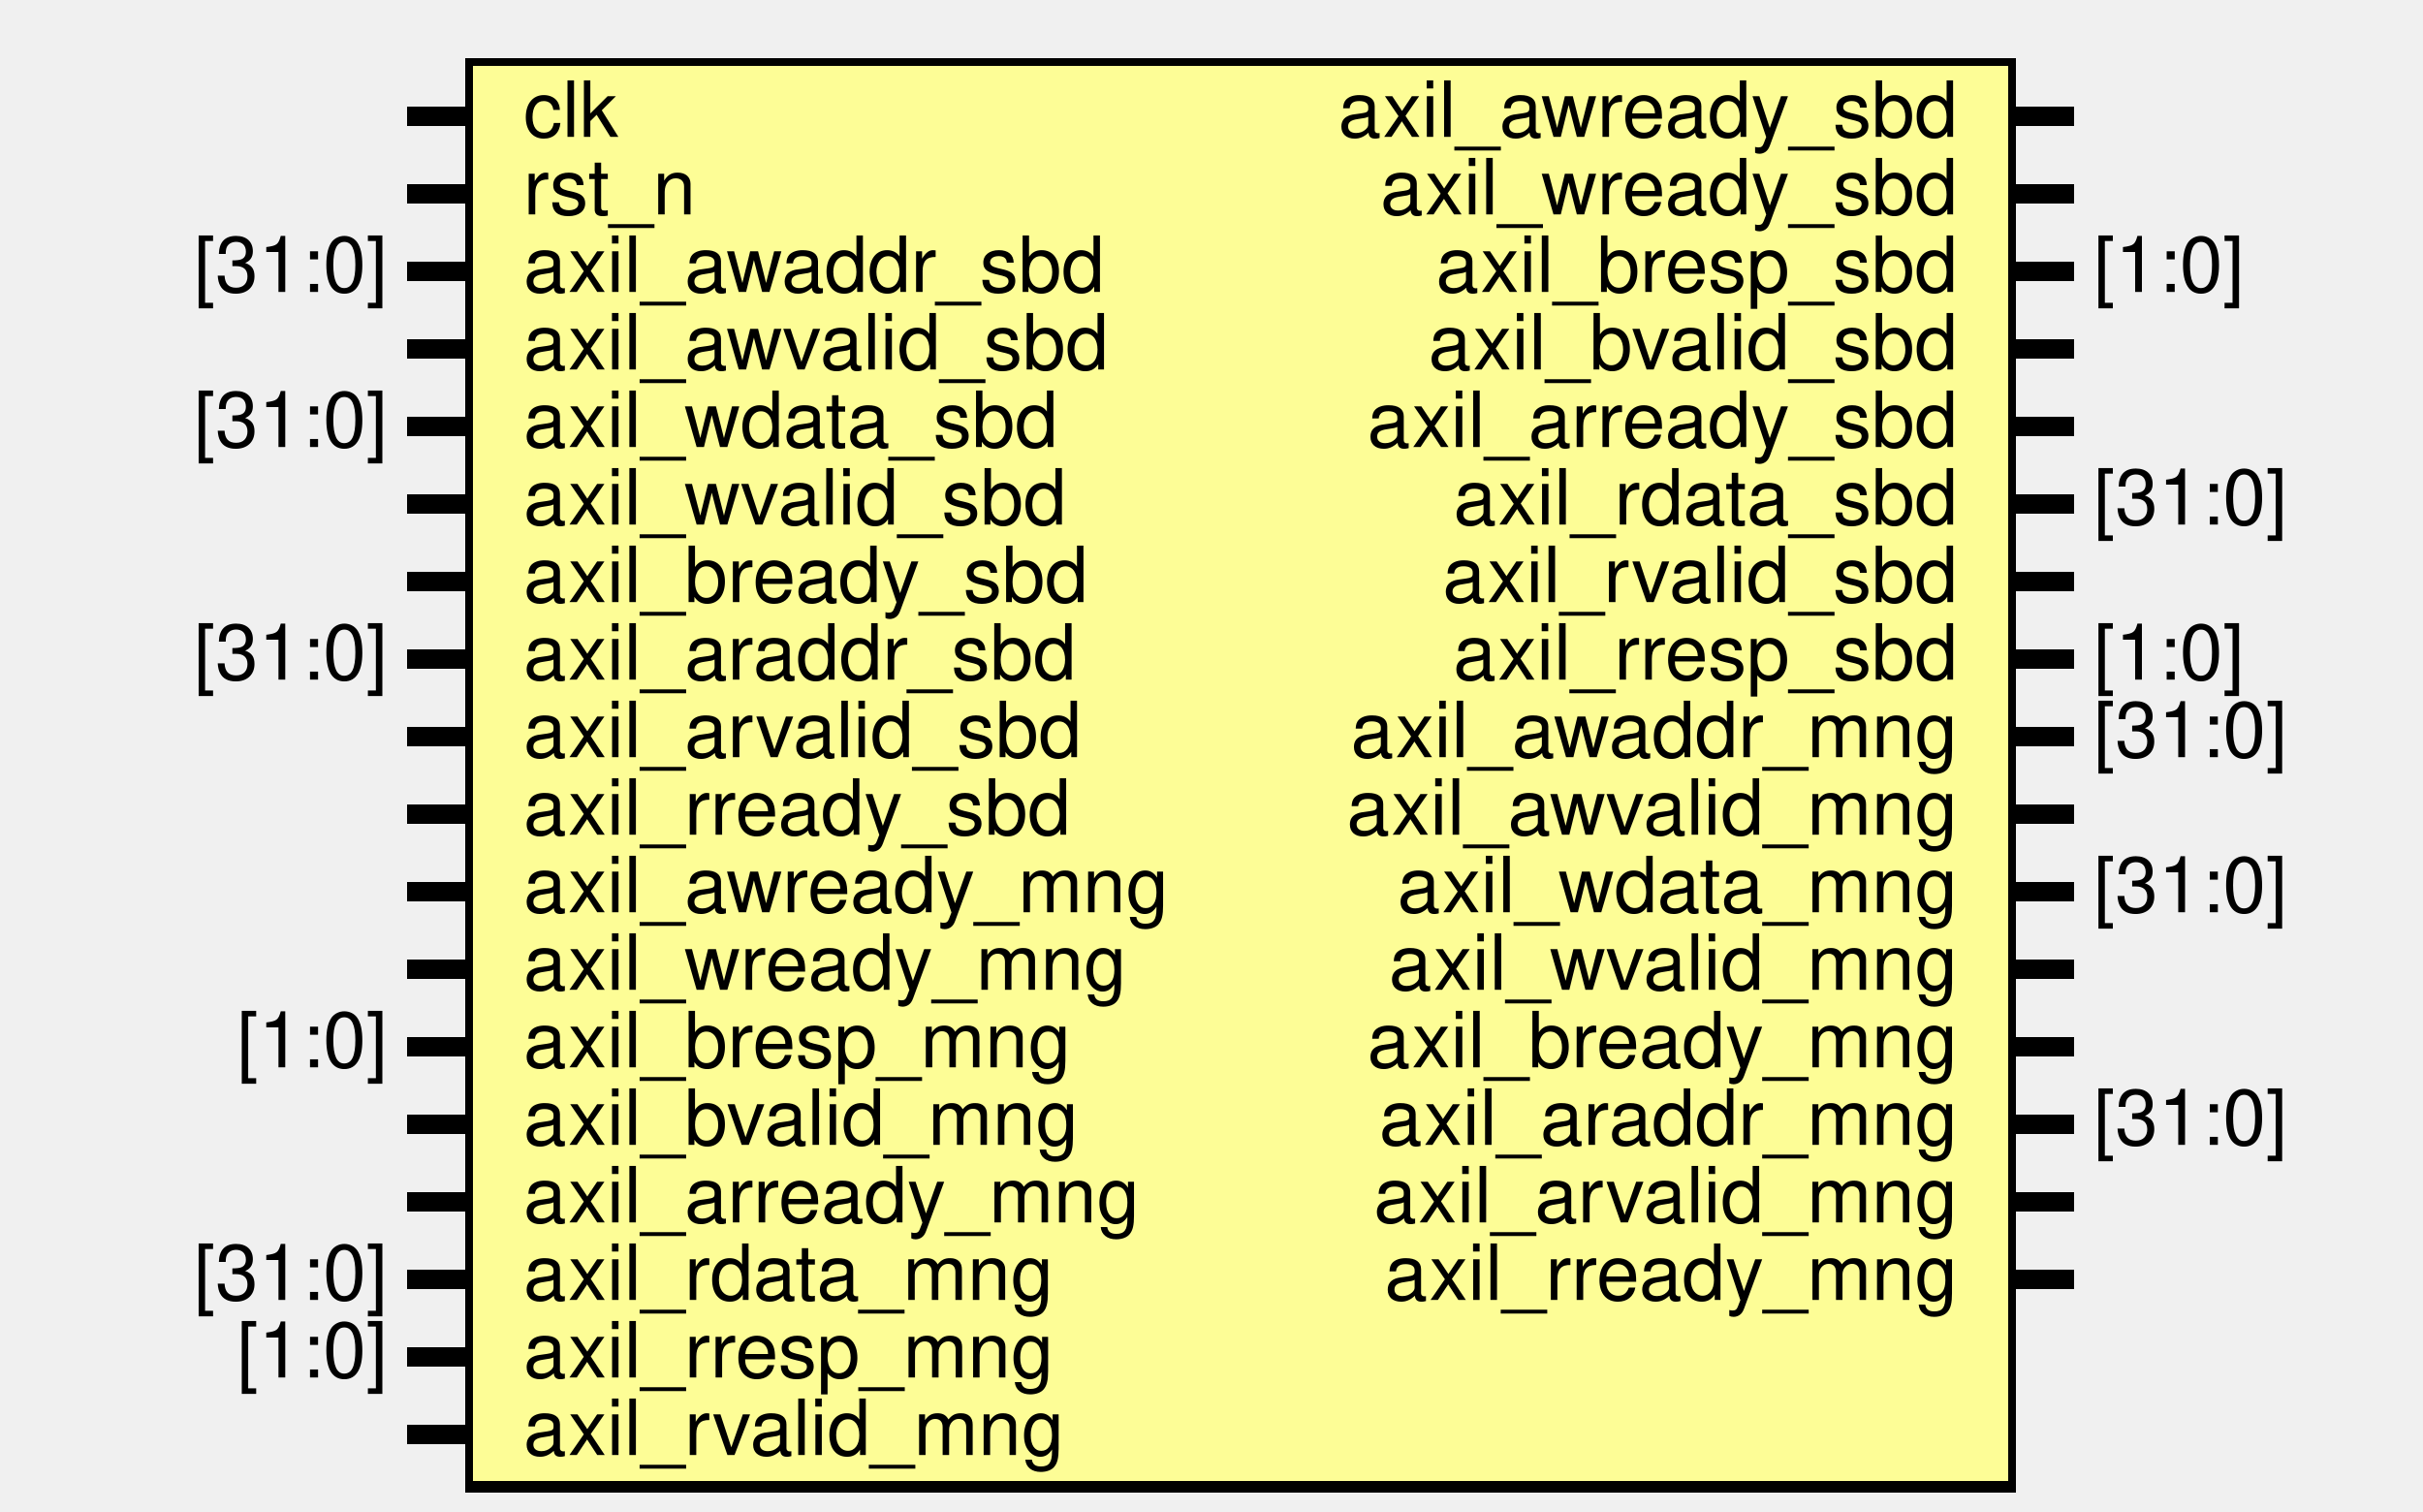
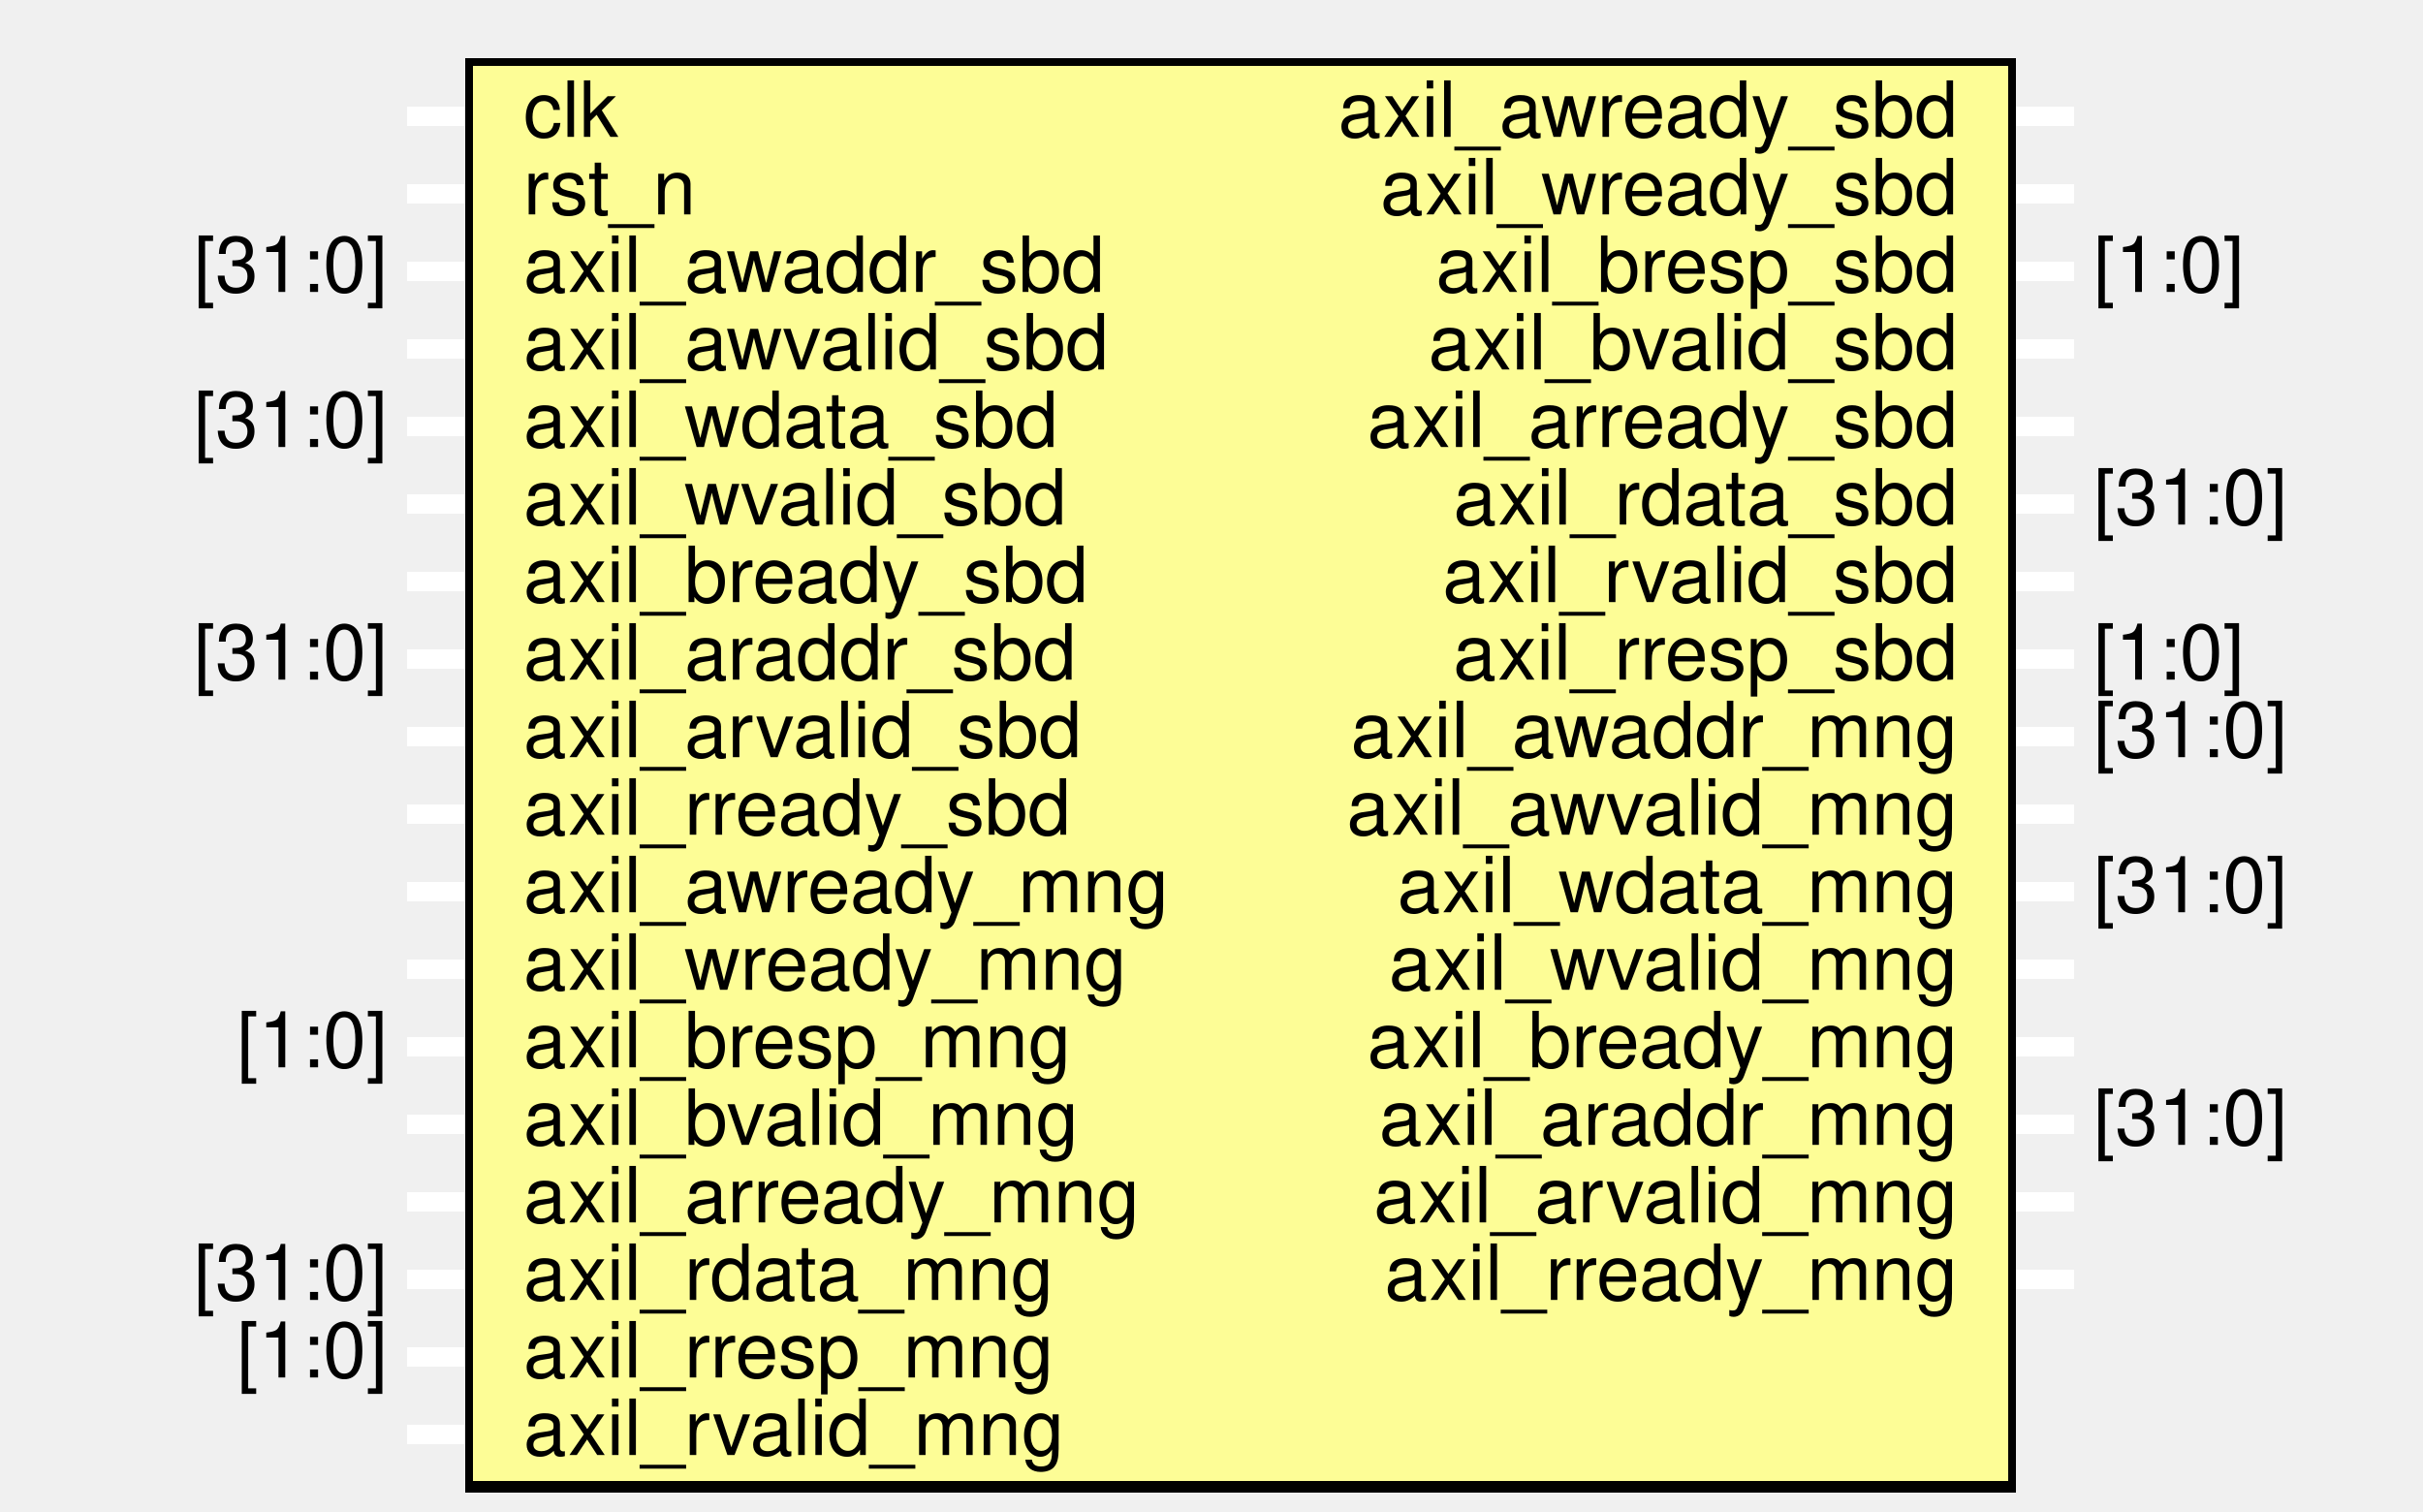
<svg xmlns="http://www.w3.org/2000/svg" xmlns:ns1="http://svgjs.com/svgjs" version="1.1" viewBox="0 0 625 390">
  <svg id="SvgjsSvg1002" width="2" height="0" focusable="false" style="overflow:hidden;top:-100%;left:-100%;position:absolute;opacity:0">
    <polyline id="SvgjsPolyline1003" points="105,0 120,0" />
    <path id="SvgjsPath1004" d="M0 0 " />
  </svg>
  <rect id="SvgjsRect1006" width="400" height="370" fill="black" x="120" y="15" />
  <rect id="SvgjsRect1007" width="396" height="365" fill="#fdfd96" x="122" y="17" />
  <text id="SvgjsText1008" font-family="Helvetica" x="100" y="9.302" font-size="20" text-anchor="end" family="Helvetica" size="20" anchor="end" ns1:data="{&quot;leading&quot;:&quot;1.3&quot;}">
    <tspan id="SvgjsTspan1009" dy="26" x="100" ns1:data="{&quot;newLined&quot;:true}">    </tspan>
  </text>
  <text id="SvgjsText1010" font-family="Helvetica" x="135" y="9.302" font-size="20" text-anchor="start" family="Helvetica" size="20" anchor="start" ns1:data="{&quot;leading&quot;:&quot;1.3&quot;}">
    <tspan id="SvgjsTspan1011" dy="26" x="135" ns1:data="{&quot;newLined&quot;:true}">   clk </tspan>
  </text>
-   <line id="SvgjsLine1012" x1="105" y1="30" x2="120" y2="30" stroke-linecap="rec" stroke="black" stroke-width="5" />
+   <line id="SvgjsLine1012" x1="105" y1="30" x2="120" y2="30" stroke-linecap="rec" stroke="white" stroke-width="5" />
  <text id="SvgjsText1013" font-family="Helvetica" x="100" y="29.302" font-size="20" text-anchor="end" family="Helvetica" size="20" anchor="end" ns1:data="{&quot;leading&quot;:&quot;1.3&quot;}">
    <tspan id="SvgjsTspan1014" dy="26" x="100" ns1:data="{&quot;newLined&quot;:true}">    </tspan>
  </text>
  <text id="SvgjsText1015" font-family="Helvetica" x="135" y="29.302" font-size="20" text-anchor="start" family="Helvetica" size="20" anchor="start" ns1:data="{&quot;leading&quot;:&quot;1.3&quot;}">
    <tspan id="SvgjsTspan1016" dy="26" x="135" ns1:data="{&quot;newLined&quot;:true}">   rst_n </tspan>
  </text>
-   <line id="SvgjsLine1017" x1="105" y1="50" x2="120" y2="50" stroke-linecap="rec" stroke="black" stroke-width="5" />
+   <line id="SvgjsLine1017" x1="105" y1="50" x2="120" y2="50" stroke-linecap="rec" stroke="white" stroke-width="5" />
  <text id="SvgjsText1018" font-family="Helvetica" x="100" y="49.302" font-size="20" text-anchor="end" family="Helvetica" size="20" anchor="end" ns1:data="{&quot;leading&quot;:&quot;1.3&quot;}">
    <tspan id="SvgjsTspan1019" dy="26" x="100" ns1:data="{&quot;newLined&quot;:true}">   [31:0] </tspan>
  </text>
  <text id="SvgjsText1020" font-family="Helvetica" x="135" y="49.302" font-size="20" text-anchor="start" family="Helvetica" size="20" anchor="start" ns1:data="{&quot;leading&quot;:&quot;1.3&quot;}">
    <tspan id="SvgjsTspan1021" dy="26" x="135" ns1:data="{&quot;newLined&quot;:true}">   axil_awaddr_sbd </tspan>
  </text>
-   <line id="SvgjsLine1022" x1="105" y1="70" x2="120" y2="70" stroke-linecap="rec" stroke="black" stroke-width="5" />
+   <line id="SvgjsLine1022" x1="105" y1="70" x2="120" y2="70" stroke-linecap="rec" stroke="white" stroke-width="5" />
  <text id="SvgjsText1023" font-family="Helvetica" x="100" y="69.302" font-size="20" text-anchor="end" family="Helvetica" size="20" anchor="end" ns1:data="{&quot;leading&quot;:&quot;1.3&quot;}">
    <tspan id="SvgjsTspan1024" dy="26" x="100" ns1:data="{&quot;newLined&quot;:true}">    </tspan>
  </text>
  <text id="SvgjsText1025" font-family="Helvetica" x="135" y="69.302" font-size="20" text-anchor="start" family="Helvetica" size="20" anchor="start" ns1:data="{&quot;leading&quot;:&quot;1.3&quot;}">
    <tspan id="SvgjsTspan1026" dy="26" x="135" ns1:data="{&quot;newLined&quot;:true}">   axil_awvalid_sbd </tspan>
  </text>
-   <line id="SvgjsLine1027" x1="105" y1="90" x2="120" y2="90" stroke-linecap="rec" stroke="black" stroke-width="5" />
+   <line id="SvgjsLine1027" x1="105" y1="90" x2="120" y2="90" stroke-linecap="rec" stroke="white" stroke-width="5" />
  <text id="SvgjsText1028" font-family="Helvetica" x="100" y="89.302" font-size="20" text-anchor="end" family="Helvetica" size="20" anchor="end" ns1:data="{&quot;leading&quot;:&quot;1.3&quot;}">
    <tspan id="SvgjsTspan1029" dy="26" x="100" ns1:data="{&quot;newLined&quot;:true}">   [31:0] </tspan>
  </text>
  <text id="SvgjsText1030" font-family="Helvetica" x="135" y="89.302" font-size="20" text-anchor="start" family="Helvetica" size="20" anchor="start" ns1:data="{&quot;leading&quot;:&quot;1.3&quot;}">
    <tspan id="SvgjsTspan1031" dy="26" x="135" ns1:data="{&quot;newLined&quot;:true}">   axil_wdata_sbd </tspan>
  </text>
-   <line id="SvgjsLine1032" x1="105" y1="110" x2="120" y2="110" stroke-linecap="rec" stroke="black" stroke-width="5" />
+   <line id="SvgjsLine1032" x1="105" y1="110" x2="120" y2="110" stroke-linecap="rec" stroke="white" stroke-width="5" />
  <text id="SvgjsText1033" font-family="Helvetica" x="100" y="109.302" font-size="20" text-anchor="end" family="Helvetica" size="20" anchor="end" ns1:data="{&quot;leading&quot;:&quot;1.3&quot;}">
    <tspan id="SvgjsTspan1034" dy="26" x="100" ns1:data="{&quot;newLined&quot;:true}">    </tspan>
  </text>
  <text id="SvgjsText1035" font-family="Helvetica" x="135" y="109.302" font-size="20" text-anchor="start" family="Helvetica" size="20" anchor="start" ns1:data="{&quot;leading&quot;:&quot;1.3&quot;}">
    <tspan id="SvgjsTspan1036" dy="26" x="135" ns1:data="{&quot;newLined&quot;:true}">   axil_wvalid_sbd </tspan>
  </text>
-   <line id="SvgjsLine1037" x1="105" y1="130" x2="120" y2="130" stroke-linecap="rec" stroke="black" stroke-width="5" />
+   <line id="SvgjsLine1037" x1="105" y1="130" x2="120" y2="130" stroke-linecap="rec" stroke="white" stroke-width="5" />
  <text id="SvgjsText1038" font-family="Helvetica" x="100" y="129.302" font-size="20" text-anchor="end" family="Helvetica" size="20" anchor="end" ns1:data="{&quot;leading&quot;:&quot;1.3&quot;}">
    <tspan id="SvgjsTspan1039" dy="26" x="100" ns1:data="{&quot;newLined&quot;:true}">    </tspan>
  </text>
  <text id="SvgjsText1040" font-family="Helvetica" x="135" y="129.302" font-size="20" text-anchor="start" family="Helvetica" size="20" anchor="start" ns1:data="{&quot;leading&quot;:&quot;1.3&quot;}">
    <tspan id="SvgjsTspan1041" dy="26" x="135" ns1:data="{&quot;newLined&quot;:true}">   axil_bready_sbd </tspan>
  </text>
-   <line id="SvgjsLine1042" x1="105" y1="150" x2="120" y2="150" stroke-linecap="rec" stroke="black" stroke-width="5" />
+   <line id="SvgjsLine1042" x1="105" y1="150" x2="120" y2="150" stroke-linecap="rec" stroke="white" stroke-width="5" />
  <text id="SvgjsText1043" font-family="Helvetica" x="100" y="149.302" font-size="20" text-anchor="end" family="Helvetica" size="20" anchor="end" ns1:data="{&quot;leading&quot;:&quot;1.3&quot;}">
    <tspan id="SvgjsTspan1044" dy="26" x="100" ns1:data="{&quot;newLined&quot;:true}">   [31:0] </tspan>
  </text>
  <text id="SvgjsText1045" font-family="Helvetica" x="135" y="149.302" font-size="20" text-anchor="start" family="Helvetica" size="20" anchor="start" ns1:data="{&quot;leading&quot;:&quot;1.3&quot;}">
    <tspan id="SvgjsTspan1046" dy="26" x="135" ns1:data="{&quot;newLined&quot;:true}">   axil_araddr_sbd </tspan>
  </text>
-   <line id="SvgjsLine1047" x1="105" y1="170" x2="120" y2="170" stroke-linecap="rec" stroke="black" stroke-width="5" />
+   <line id="SvgjsLine1047" x1="105" y1="170" x2="120" y2="170" stroke-linecap="rec" stroke="white" stroke-width="5" />
  <text id="SvgjsText1048" font-family="Helvetica" x="100" y="169.302" font-size="20" text-anchor="end" family="Helvetica" size="20" anchor="end" ns1:data="{&quot;leading&quot;:&quot;1.3&quot;}">
    <tspan id="SvgjsTspan1049" dy="26" x="100" ns1:data="{&quot;newLined&quot;:true}">    </tspan>
  </text>
  <text id="SvgjsText1050" font-family="Helvetica" x="135" y="169.302" font-size="20" text-anchor="start" family="Helvetica" size="20" anchor="start" ns1:data="{&quot;leading&quot;:&quot;1.3&quot;}">
    <tspan id="SvgjsTspan1051" dy="26" x="135" ns1:data="{&quot;newLined&quot;:true}">   axil_arvalid_sbd </tspan>
  </text>
-   <line id="SvgjsLine1052" x1="105" y1="190" x2="120" y2="190" stroke-linecap="rec" stroke="black" stroke-width="5" />
+   <line id="SvgjsLine1052" x1="105" y1="190" x2="120" y2="190" stroke-linecap="rec" stroke="white" stroke-width="5" />
  <text id="SvgjsText1053" font-family="Helvetica" x="100" y="189.302" font-size="20" text-anchor="end" family="Helvetica" size="20" anchor="end" ns1:data="{&quot;leading&quot;:&quot;1.3&quot;}">
    <tspan id="SvgjsTspan1054" dy="26" x="100" ns1:data="{&quot;newLined&quot;:true}">    </tspan>
  </text>
  <text id="SvgjsText1055" font-family="Helvetica" x="135" y="189.302" font-size="20" text-anchor="start" family="Helvetica" size="20" anchor="start" ns1:data="{&quot;leading&quot;:&quot;1.3&quot;}">
    <tspan id="SvgjsTspan1056" dy="26" x="135" ns1:data="{&quot;newLined&quot;:true}">   axil_rready_sbd </tspan>
  </text>
-   <line id="SvgjsLine1057" x1="105" y1="210" x2="120" y2="210" stroke-linecap="rec" stroke="black" stroke-width="5" />
+   <line id="SvgjsLine1057" x1="105" y1="210" x2="120" y2="210" stroke-linecap="rec" stroke="white" stroke-width="5" />
  <text id="SvgjsText1058" font-family="Helvetica" x="100" y="209.302" font-size="20" text-anchor="end" family="Helvetica" size="20" anchor="end" ns1:data="{&quot;leading&quot;:&quot;1.3&quot;}">
    <tspan id="SvgjsTspan1059" dy="26" x="100" ns1:data="{&quot;newLined&quot;:true}">    </tspan>
  </text>
  <text id="SvgjsText1060" font-family="Helvetica" x="135" y="209.302" font-size="20" text-anchor="start" family="Helvetica" size="20" anchor="start" ns1:data="{&quot;leading&quot;:&quot;1.3&quot;}">
    <tspan id="SvgjsTspan1061" dy="26" x="135" ns1:data="{&quot;newLined&quot;:true}">   axil_awready_mng </tspan>
  </text>
-   <line id="SvgjsLine1062" x1="105" y1="230" x2="120" y2="230" stroke-linecap="rec" stroke="black" stroke-width="5" />
+   <line id="SvgjsLine1062" x1="105" y1="230" x2="120" y2="230" stroke-linecap="rec" stroke="white" stroke-width="5" />
  <text id="SvgjsText1063" font-family="Helvetica" x="100" y="229.302" font-size="20" text-anchor="end" family="Helvetica" size="20" anchor="end" ns1:data="{&quot;leading&quot;:&quot;1.3&quot;}">
    <tspan id="SvgjsTspan1064" dy="26" x="100" ns1:data="{&quot;newLined&quot;:true}">    </tspan>
  </text>
  <text id="SvgjsText1065" font-family="Helvetica" x="135" y="229.302" font-size="20" text-anchor="start" family="Helvetica" size="20" anchor="start" ns1:data="{&quot;leading&quot;:&quot;1.3&quot;}">
    <tspan id="SvgjsTspan1066" dy="26" x="135" ns1:data="{&quot;newLined&quot;:true}">   axil_wready_mng </tspan>
  </text>
-   <line id="SvgjsLine1067" x1="105" y1="250" x2="120" y2="250" stroke-linecap="rec" stroke="black" stroke-width="5" />
+   <line id="SvgjsLine1067" x1="105" y1="250" x2="120" y2="250" stroke-linecap="rec" stroke="white" stroke-width="5" />
  <text id="SvgjsText1068" font-family="Helvetica" x="100" y="249.302" font-size="20" text-anchor="end" family="Helvetica" size="20" anchor="end" ns1:data="{&quot;leading&quot;:&quot;1.3&quot;}">
    <tspan id="SvgjsTspan1069" dy="26" x="100" ns1:data="{&quot;newLined&quot;:true}">   [1:0] </tspan>
  </text>
  <text id="SvgjsText1070" font-family="Helvetica" x="135" y="249.302" font-size="20" text-anchor="start" family="Helvetica" size="20" anchor="start" ns1:data="{&quot;leading&quot;:&quot;1.3&quot;}">
    <tspan id="SvgjsTspan1071" dy="26" x="135" ns1:data="{&quot;newLined&quot;:true}">   axil_bresp_mng </tspan>
  </text>
-   <line id="SvgjsLine1072" x1="105" y1="270" x2="120" y2="270" stroke-linecap="rec" stroke="black" stroke-width="5" />
+   <line id="SvgjsLine1072" x1="105" y1="270" x2="120" y2="270" stroke-linecap="rec" stroke="white" stroke-width="5" />
  <text id="SvgjsText1073" font-family="Helvetica" x="100" y="269.302" font-size="20" text-anchor="end" family="Helvetica" size="20" anchor="end" ns1:data="{&quot;leading&quot;:&quot;1.3&quot;}">
    <tspan id="SvgjsTspan1074" dy="26" x="100" ns1:data="{&quot;newLined&quot;:true}">    </tspan>
  </text>
  <text id="SvgjsText1075" font-family="Helvetica" x="135" y="269.302" font-size="20" text-anchor="start" family="Helvetica" size="20" anchor="start" ns1:data="{&quot;leading&quot;:&quot;1.3&quot;}">
    <tspan id="SvgjsTspan1076" dy="26" x="135" ns1:data="{&quot;newLined&quot;:true}">   axil_bvalid_mng </tspan>
  </text>
-   <line id="SvgjsLine1077" x1="105" y1="290" x2="120" y2="290" stroke-linecap="rec" stroke="black" stroke-width="5" />
+   <line id="SvgjsLine1077" x1="105" y1="290" x2="120" y2="290" stroke-linecap="rec" stroke="white" stroke-width="5" />
  <text id="SvgjsText1078" font-family="Helvetica" x="100" y="289.302" font-size="20" text-anchor="end" family="Helvetica" size="20" anchor="end" ns1:data="{&quot;leading&quot;:&quot;1.3&quot;}">
    <tspan id="SvgjsTspan1079" dy="26" x="100" ns1:data="{&quot;newLined&quot;:true}">    </tspan>
  </text>
  <text id="SvgjsText1080" font-family="Helvetica" x="135" y="289.302" font-size="20" text-anchor="start" family="Helvetica" size="20" anchor="start" ns1:data="{&quot;leading&quot;:&quot;1.3&quot;}">
    <tspan id="SvgjsTspan1081" dy="26" x="135" ns1:data="{&quot;newLined&quot;:true}">   axil_arready_mng </tspan>
  </text>
-   <line id="SvgjsLine1082" x1="105" y1="310" x2="120" y2="310" stroke-linecap="rec" stroke="black" stroke-width="5" />
+   <line id="SvgjsLine1082" x1="105" y1="310" x2="120" y2="310" stroke-linecap="rec" stroke="white" stroke-width="5" />
  <text id="SvgjsText1083" font-family="Helvetica" x="100" y="309.302" font-size="20" text-anchor="end" family="Helvetica" size="20" anchor="end" ns1:data="{&quot;leading&quot;:&quot;1.3&quot;}">
    <tspan id="SvgjsTspan1084" dy="26" x="100" ns1:data="{&quot;newLined&quot;:true}">   [31:0] </tspan>
  </text>
  <text id="SvgjsText1085" font-family="Helvetica" x="135" y="309.302" font-size="20" text-anchor="start" family="Helvetica" size="20" anchor="start" ns1:data="{&quot;leading&quot;:&quot;1.3&quot;}">
    <tspan id="SvgjsTspan1086" dy="26" x="135" ns1:data="{&quot;newLined&quot;:true}">   axil_rdata_mng </tspan>
  </text>
-   <line id="SvgjsLine1087" x1="105" y1="330" x2="120" y2="330" stroke-linecap="rec" stroke="black" stroke-width="5" />
+   <line id="SvgjsLine1087" x1="105" y1="330" x2="120" y2="330" stroke-linecap="rec" stroke="white" stroke-width="5" />
  <text id="SvgjsText1088" font-family="Helvetica" x="100" y="329.302" font-size="20" text-anchor="end" family="Helvetica" size="20" anchor="end" ns1:data="{&quot;leading&quot;:&quot;1.3&quot;}">
    <tspan id="SvgjsTspan1089" dy="26" x="100" ns1:data="{&quot;newLined&quot;:true}">   [1:0] </tspan>
  </text>
  <text id="SvgjsText1090" font-family="Helvetica" x="135" y="329.302" font-size="20" text-anchor="start" family="Helvetica" size="20" anchor="start" ns1:data="{&quot;leading&quot;:&quot;1.3&quot;}">
    <tspan id="SvgjsTspan1091" dy="26" x="135" ns1:data="{&quot;newLined&quot;:true}">   axil_rresp_mng </tspan>
  </text>
-   <line id="SvgjsLine1092" x1="105" y1="350" x2="120" y2="350" stroke-linecap="rec" stroke="black" stroke-width="5" />
+   <line id="SvgjsLine1092" x1="105" y1="350" x2="120" y2="350" stroke-linecap="rec" stroke="white" stroke-width="5" />
  <text id="SvgjsText1093" font-family="Helvetica" x="100" y="349.302" font-size="20" text-anchor="end" family="Helvetica" size="20" anchor="end" ns1:data="{&quot;leading&quot;:&quot;1.3&quot;}">
    <tspan id="SvgjsTspan1094" dy="26" x="100" ns1:data="{&quot;newLined&quot;:true}">    </tspan>
  </text>
  <text id="SvgjsText1095" font-family="Helvetica" x="135" y="349.302" font-size="20" text-anchor="start" family="Helvetica" size="20" anchor="start" ns1:data="{&quot;leading&quot;:&quot;1.3&quot;}">
    <tspan id="SvgjsTspan1096" dy="26" x="135" ns1:data="{&quot;newLined&quot;:true}">   axil_rvalid_mng </tspan>
  </text>
-   <line id="SvgjsLine1097" x1="105" y1="370" x2="120" y2="370" stroke-linecap="rec" stroke="black" stroke-width="5" />
+   <line id="SvgjsLine1097" x1="105" y1="370" x2="120" y2="370" stroke-linecap="rec" stroke="white" stroke-width="5" />
  <text id="SvgjsText1098" font-family="Helvetica" x="540" y="9.302" font-size="20" text-anchor="start" family="Helvetica" size="20" anchor="start" ns1:data="{&quot;leading&quot;:&quot;1.3&quot;}">
    <tspan id="SvgjsTspan1099" dy="26" x="540" ns1:data="{&quot;newLined&quot;:true}">    </tspan>
  </text>
  <text id="SvgjsText1100" font-family="Helvetica" x="505" y="9.302" font-size="20" text-anchor="end" family="Helvetica" size="20" anchor="end" ns1:data="{&quot;leading&quot;:&quot;1.3&quot;}">
    <tspan id="SvgjsTspan1101" dy="26" x="505" ns1:data="{&quot;newLined&quot;:true}">   axil_awready_sbd </tspan>
  </text>
-   <line id="SvgjsLine1102" x1="520" y1="30" x2="535" y2="30" stroke-linecap="rec" stroke="black" stroke-width="5" />
+   <line id="SvgjsLine1102" x1="520" y1="30" x2="535" y2="30" stroke-linecap="rec" stroke="white" stroke-width="5" />
  <text id="SvgjsText1103" font-family="Helvetica" x="540" y="29.302" font-size="20" text-anchor="start" family="Helvetica" size="20" anchor="start" ns1:data="{&quot;leading&quot;:&quot;1.3&quot;}">
    <tspan id="SvgjsTspan1104" dy="26" x="540" ns1:data="{&quot;newLined&quot;:true}">    </tspan>
  </text>
  <text id="SvgjsText1105" font-family="Helvetica" x="505" y="29.302" font-size="20" text-anchor="end" family="Helvetica" size="20" anchor="end" ns1:data="{&quot;leading&quot;:&quot;1.3&quot;}">
    <tspan id="SvgjsTspan1106" dy="26" x="505" ns1:data="{&quot;newLined&quot;:true}">   axil_wready_sbd </tspan>
  </text>
-   <line id="SvgjsLine1107" x1="520" y1="50" x2="535" y2="50" stroke-linecap="rec" stroke="black" stroke-width="5" />
+   <line id="SvgjsLine1107" x1="520" y1="50" x2="535" y2="50" stroke-linecap="rec" stroke="white" stroke-width="5" />
  <text id="SvgjsText1108" font-family="Helvetica" x="540" y="49.302" font-size="20" text-anchor="start" family="Helvetica" size="20" anchor="start" ns1:data="{&quot;leading&quot;:&quot;1.3&quot;}">
    <tspan id="SvgjsTspan1109" dy="26" x="540" ns1:data="{&quot;newLined&quot;:true}">   [1:0] </tspan>
  </text>
  <text id="SvgjsText1110" font-family="Helvetica" x="505" y="49.302" font-size="20" text-anchor="end" family="Helvetica" size="20" anchor="end" ns1:data="{&quot;leading&quot;:&quot;1.3&quot;}">
    <tspan id="SvgjsTspan1111" dy="26" x="505" ns1:data="{&quot;newLined&quot;:true}">   axil_bresp_sbd </tspan>
  </text>
-   <line id="SvgjsLine1112" x1="520" y1="70" x2="535" y2="70" stroke-linecap="rec" stroke="black" stroke-width="5" />
+   <line id="SvgjsLine1112" x1="520" y1="70" x2="535" y2="70" stroke-linecap="rec" stroke="white" stroke-width="5" />
  <text id="SvgjsText1113" font-family="Helvetica" x="540" y="69.302" font-size="20" text-anchor="start" family="Helvetica" size="20" anchor="start" ns1:data="{&quot;leading&quot;:&quot;1.3&quot;}">
    <tspan id="SvgjsTspan1114" dy="26" x="540" ns1:data="{&quot;newLined&quot;:true}">    </tspan>
  </text>
  <text id="SvgjsText1115" font-family="Helvetica" x="505" y="69.302" font-size="20" text-anchor="end" family="Helvetica" size="20" anchor="end" ns1:data="{&quot;leading&quot;:&quot;1.3&quot;}">
    <tspan id="SvgjsTspan1116" dy="26" x="505" ns1:data="{&quot;newLined&quot;:true}">   axil_bvalid_sbd </tspan>
  </text>
-   <line id="SvgjsLine1117" x1="520" y1="90" x2="535" y2="90" stroke-linecap="rec" stroke="black" stroke-width="5" />
+   <line id="SvgjsLine1117" x1="520" y1="90" x2="535" y2="90" stroke-linecap="rec" stroke="white" stroke-width="5" />
  <text id="SvgjsText1118" font-family="Helvetica" x="540" y="89.302" font-size="20" text-anchor="start" family="Helvetica" size="20" anchor="start" ns1:data="{&quot;leading&quot;:&quot;1.3&quot;}">
    <tspan id="SvgjsTspan1119" dy="26" x="540" ns1:data="{&quot;newLined&quot;:true}">    </tspan>
  </text>
  <text id="SvgjsText1120" font-family="Helvetica" x="505" y="89.302" font-size="20" text-anchor="end" family="Helvetica" size="20" anchor="end" ns1:data="{&quot;leading&quot;:&quot;1.3&quot;}">
    <tspan id="SvgjsTspan1121" dy="26" x="505" ns1:data="{&quot;newLined&quot;:true}">   axil_arready_sbd </tspan>
  </text>
-   <line id="SvgjsLine1122" x1="520" y1="110" x2="535" y2="110" stroke-linecap="rec" stroke="black" stroke-width="5" />
+   <line id="SvgjsLine1122" x1="520" y1="110" x2="535" y2="110" stroke-linecap="rec" stroke="white" stroke-width="5" />
  <text id="SvgjsText1123" font-family="Helvetica" x="540" y="109.302" font-size="20" text-anchor="start" family="Helvetica" size="20" anchor="start" ns1:data="{&quot;leading&quot;:&quot;1.3&quot;}">
    <tspan id="SvgjsTspan1124" dy="26" x="540" ns1:data="{&quot;newLined&quot;:true}">   [31:0] </tspan>
  </text>
  <text id="SvgjsText1125" font-family="Helvetica" x="505" y="109.302" font-size="20" text-anchor="end" family="Helvetica" size="20" anchor="end" ns1:data="{&quot;leading&quot;:&quot;1.3&quot;}">
    <tspan id="SvgjsTspan1126" dy="26" x="505" ns1:data="{&quot;newLined&quot;:true}">   axil_rdata_sbd </tspan>
  </text>
-   <line id="SvgjsLine1127" x1="520" y1="130" x2="535" y2="130" stroke-linecap="rec" stroke="black" stroke-width="5" />
+   <line id="SvgjsLine1127" x1="520" y1="130" x2="535" y2="130" stroke-linecap="rec" stroke="white" stroke-width="5" />
  <text id="SvgjsText1128" font-family="Helvetica" x="540" y="129.302" font-size="20" text-anchor="start" family="Helvetica" size="20" anchor="start" ns1:data="{&quot;leading&quot;:&quot;1.3&quot;}">
    <tspan id="SvgjsTspan1129" dy="26" x="540" ns1:data="{&quot;newLined&quot;:true}">    </tspan>
  </text>
  <text id="SvgjsText1130" font-family="Helvetica" x="505" y="129.302" font-size="20" text-anchor="end" family="Helvetica" size="20" anchor="end" ns1:data="{&quot;leading&quot;:&quot;1.3&quot;}">
    <tspan id="SvgjsTspan1131" dy="26" x="505" ns1:data="{&quot;newLined&quot;:true}">   axil_rvalid_sbd </tspan>
  </text>
-   <line id="SvgjsLine1132" x1="520" y1="150" x2="535" y2="150" stroke-linecap="rec" stroke="black" stroke-width="5" />
+   <line id="SvgjsLine1132" x1="520" y1="150" x2="535" y2="150" stroke-linecap="rec" stroke="white" stroke-width="5" />
  <text id="SvgjsText1133" font-family="Helvetica" x="540" y="149.302" font-size="20" text-anchor="start" family="Helvetica" size="20" anchor="start" ns1:data="{&quot;leading&quot;:&quot;1.3&quot;}">
    <tspan id="SvgjsTspan1134" dy="26" x="540" ns1:data="{&quot;newLined&quot;:true}">   [1:0] </tspan>
  </text>
  <text id="SvgjsText1135" font-family="Helvetica" x="505" y="149.302" font-size="20" text-anchor="end" family="Helvetica" size="20" anchor="end" ns1:data="{&quot;leading&quot;:&quot;1.3&quot;}">
    <tspan id="SvgjsTspan1136" dy="26" x="505" ns1:data="{&quot;newLined&quot;:true}">   axil_rresp_sbd </tspan>
  </text>
-   <line id="SvgjsLine1137" x1="520" y1="170" x2="535" y2="170" stroke-linecap="rec" stroke="black" stroke-width="5" />
+   <line id="SvgjsLine1137" x1="520" y1="170" x2="535" y2="170" stroke-linecap="rec" stroke="white" stroke-width="5" />
  <text id="SvgjsText1138" font-family="Helvetica" x="540" y="169.302" font-size="20" text-anchor="start" family="Helvetica" size="20" anchor="start" ns1:data="{&quot;leading&quot;:&quot;1.3&quot;}">
    <tspan id="SvgjsTspan1139" dy="26" x="540" ns1:data="{&quot;newLined&quot;:true}">   [31:0] </tspan>
  </text>
  <text id="SvgjsText1140" font-family="Helvetica" x="505" y="169.302" font-size="20" text-anchor="end" family="Helvetica" size="20" anchor="end" ns1:data="{&quot;leading&quot;:&quot;1.3&quot;}">
    <tspan id="SvgjsTspan1141" dy="26" x="505" ns1:data="{&quot;newLined&quot;:true}">   axil_awaddr_mng </tspan>
  </text>
-   <line id="SvgjsLine1142" x1="520" y1="190" x2="535" y2="190" stroke-linecap="rec" stroke="black" stroke-width="5" />
+   <line id="SvgjsLine1142" x1="520" y1="190" x2="535" y2="190" stroke-linecap="rec" stroke="white" stroke-width="5" />
  <text id="SvgjsText1143" font-family="Helvetica" x="540" y="189.302" font-size="20" text-anchor="start" family="Helvetica" size="20" anchor="start" ns1:data="{&quot;leading&quot;:&quot;1.3&quot;}">
    <tspan id="SvgjsTspan1144" dy="26" x="540" ns1:data="{&quot;newLined&quot;:true}">    </tspan>
  </text>
  <text id="SvgjsText1145" font-family="Helvetica" x="505" y="189.302" font-size="20" text-anchor="end" family="Helvetica" size="20" anchor="end" ns1:data="{&quot;leading&quot;:&quot;1.3&quot;}">
    <tspan id="SvgjsTspan1146" dy="26" x="505" ns1:data="{&quot;newLined&quot;:true}">   axil_awvalid_mng </tspan>
  </text>
-   <line id="SvgjsLine1147" x1="520" y1="210" x2="535" y2="210" stroke-linecap="rec" stroke="black" stroke-width="5" />
+   <line id="SvgjsLine1147" x1="520" y1="210" x2="535" y2="210" stroke-linecap="rec" stroke="white" stroke-width="5" />
  <text id="SvgjsText1148" font-family="Helvetica" x="540" y="209.302" font-size="20" text-anchor="start" family="Helvetica" size="20" anchor="start" ns1:data="{&quot;leading&quot;:&quot;1.3&quot;}">
    <tspan id="SvgjsTspan1149" dy="26" x="540" ns1:data="{&quot;newLined&quot;:true}">   [31:0] </tspan>
  </text>
  <text id="SvgjsText1150" font-family="Helvetica" x="505" y="209.302" font-size="20" text-anchor="end" family="Helvetica" size="20" anchor="end" ns1:data="{&quot;leading&quot;:&quot;1.3&quot;}">
    <tspan id="SvgjsTspan1151" dy="26" x="505" ns1:data="{&quot;newLined&quot;:true}">   axil_wdata_mng </tspan>
  </text>
-   <line id="SvgjsLine1152" x1="520" y1="230" x2="535" y2="230" stroke-linecap="rec" stroke="black" stroke-width="5" />
+   <line id="SvgjsLine1152" x1="520" y1="230" x2="535" y2="230" stroke-linecap="rec" stroke="white" stroke-width="5" />
  <text id="SvgjsText1153" font-family="Helvetica" x="540" y="229.302" font-size="20" text-anchor="start" family="Helvetica" size="20" anchor="start" ns1:data="{&quot;leading&quot;:&quot;1.3&quot;}">
    <tspan id="SvgjsTspan1154" dy="26" x="540" ns1:data="{&quot;newLined&quot;:true}">    </tspan>
  </text>
  <text id="SvgjsText1155" font-family="Helvetica" x="505" y="229.302" font-size="20" text-anchor="end" family="Helvetica" size="20" anchor="end" ns1:data="{&quot;leading&quot;:&quot;1.3&quot;}">
    <tspan id="SvgjsTspan1156" dy="26" x="505" ns1:data="{&quot;newLined&quot;:true}">   axil_wvalid_mng </tspan>
  </text>
-   <line id="SvgjsLine1157" x1="520" y1="250" x2="535" y2="250" stroke-linecap="rec" stroke="black" stroke-width="5" />
+   <line id="SvgjsLine1157" x1="520" y1="250" x2="535" y2="250" stroke-linecap="rec" stroke="white" stroke-width="5" />
  <text id="SvgjsText1158" font-family="Helvetica" x="540" y="249.302" font-size="20" text-anchor="start" family="Helvetica" size="20" anchor="start" ns1:data="{&quot;leading&quot;:&quot;1.3&quot;}">
    <tspan id="SvgjsTspan1159" dy="26" x="540" ns1:data="{&quot;newLined&quot;:true}">    </tspan>
  </text>
  <text id="SvgjsText1160" font-family="Helvetica" x="505" y="249.302" font-size="20" text-anchor="end" family="Helvetica" size="20" anchor="end" ns1:data="{&quot;leading&quot;:&quot;1.3&quot;}">
    <tspan id="SvgjsTspan1161" dy="26" x="505" ns1:data="{&quot;newLined&quot;:true}">   axil_bready_mng </tspan>
  </text>
-   <line id="SvgjsLine1162" x1="520" y1="270" x2="535" y2="270" stroke-linecap="rec" stroke="black" stroke-width="5" />
+   <line id="SvgjsLine1162" x1="520" y1="270" x2="535" y2="270" stroke-linecap="rec" stroke="white" stroke-width="5" />
  <text id="SvgjsText1163" font-family="Helvetica" x="540" y="269.302" font-size="20" text-anchor="start" family="Helvetica" size="20" anchor="start" ns1:data="{&quot;leading&quot;:&quot;1.3&quot;}">
    <tspan id="SvgjsTspan1164" dy="26" x="540" ns1:data="{&quot;newLined&quot;:true}">   [31:0] </tspan>
  </text>
  <text id="SvgjsText1165" font-family="Helvetica" x="505" y="269.302" font-size="20" text-anchor="end" family="Helvetica" size="20" anchor="end" ns1:data="{&quot;leading&quot;:&quot;1.3&quot;}">
    <tspan id="SvgjsTspan1166" dy="26" x="505" ns1:data="{&quot;newLined&quot;:true}">   axil_araddr_mng </tspan>
  </text>
-   <line id="SvgjsLine1167" x1="520" y1="290" x2="535" y2="290" stroke-linecap="rec" stroke="black" stroke-width="5" />
+   <line id="SvgjsLine1167" x1="520" y1="290" x2="535" y2="290" stroke-linecap="rec" stroke="white" stroke-width="5" />
  <text id="SvgjsText1168" font-family="Helvetica" x="540" y="289.302" font-size="20" text-anchor="start" family="Helvetica" size="20" anchor="start" ns1:data="{&quot;leading&quot;:&quot;1.3&quot;}">
    <tspan id="SvgjsTspan1169" dy="26" x="540" ns1:data="{&quot;newLined&quot;:true}">    </tspan>
  </text>
  <text id="SvgjsText1170" font-family="Helvetica" x="505" y="289.302" font-size="20" text-anchor="end" family="Helvetica" size="20" anchor="end" ns1:data="{&quot;leading&quot;:&quot;1.3&quot;}">
    <tspan id="SvgjsTspan1171" dy="26" x="505" ns1:data="{&quot;newLined&quot;:true}">   axil_arvalid_mng </tspan>
  </text>
-   <line id="SvgjsLine1172" x1="520" y1="310" x2="535" y2="310" stroke-linecap="rec" stroke="black" stroke-width="5" />
+   <line id="SvgjsLine1172" x1="520" y1="310" x2="535" y2="310" stroke-linecap="rec" stroke="white" stroke-width="5" />
  <text id="SvgjsText1173" font-family="Helvetica" x="540" y="309.302" font-size="20" text-anchor="start" family="Helvetica" size="20" anchor="start" ns1:data="{&quot;leading&quot;:&quot;1.3&quot;}">
    <tspan id="SvgjsTspan1174" dy="26" x="540" ns1:data="{&quot;newLined&quot;:true}">    </tspan>
  </text>
  <text id="SvgjsText1175" font-family="Helvetica" x="505" y="309.302" font-size="20" text-anchor="end" family="Helvetica" size="20" anchor="end" ns1:data="{&quot;leading&quot;:&quot;1.3&quot;}">
    <tspan id="SvgjsTspan1176" dy="26" x="505" ns1:data="{&quot;newLined&quot;:true}">   axil_rready_mng </tspan>
  </text>
-   <line id="SvgjsLine1177" x1="520" y1="330" x2="535" y2="330" stroke-linecap="rec" stroke="black" stroke-width="5" />
+   <line id="SvgjsLine1177" x1="520" y1="330" x2="535" y2="330" stroke-linecap="rec" stroke="white" stroke-width="5" />
</svg>
